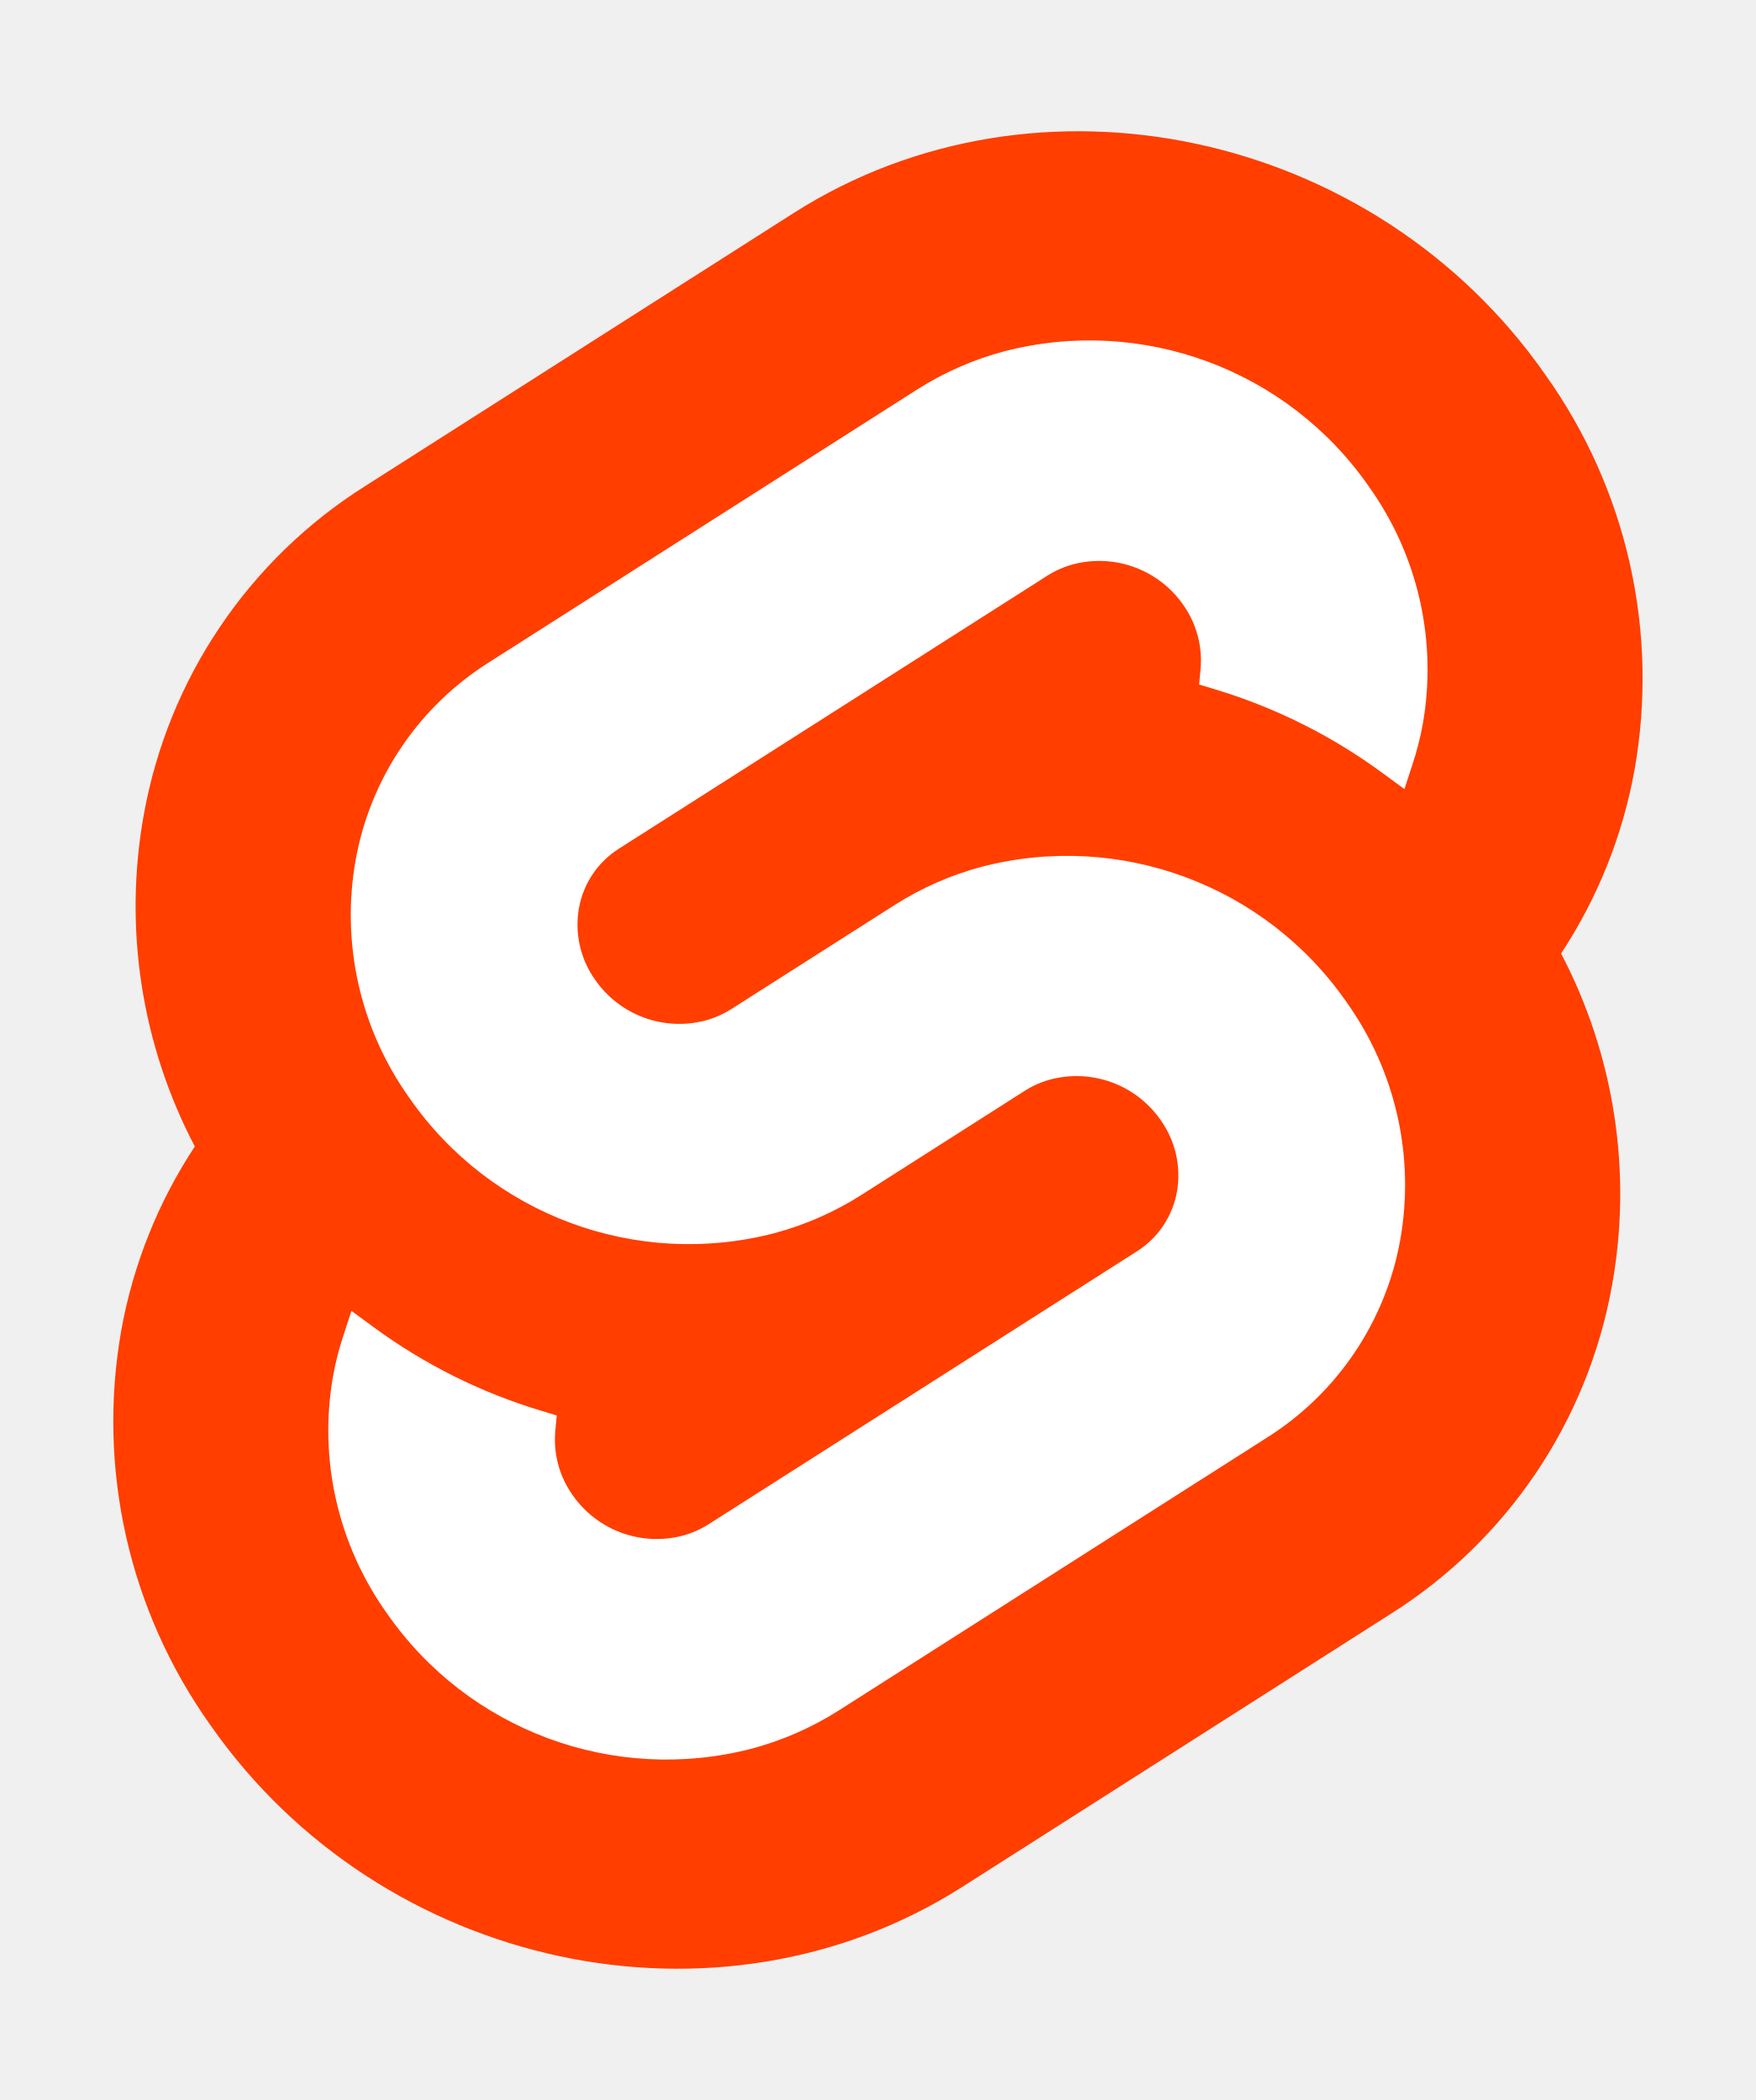
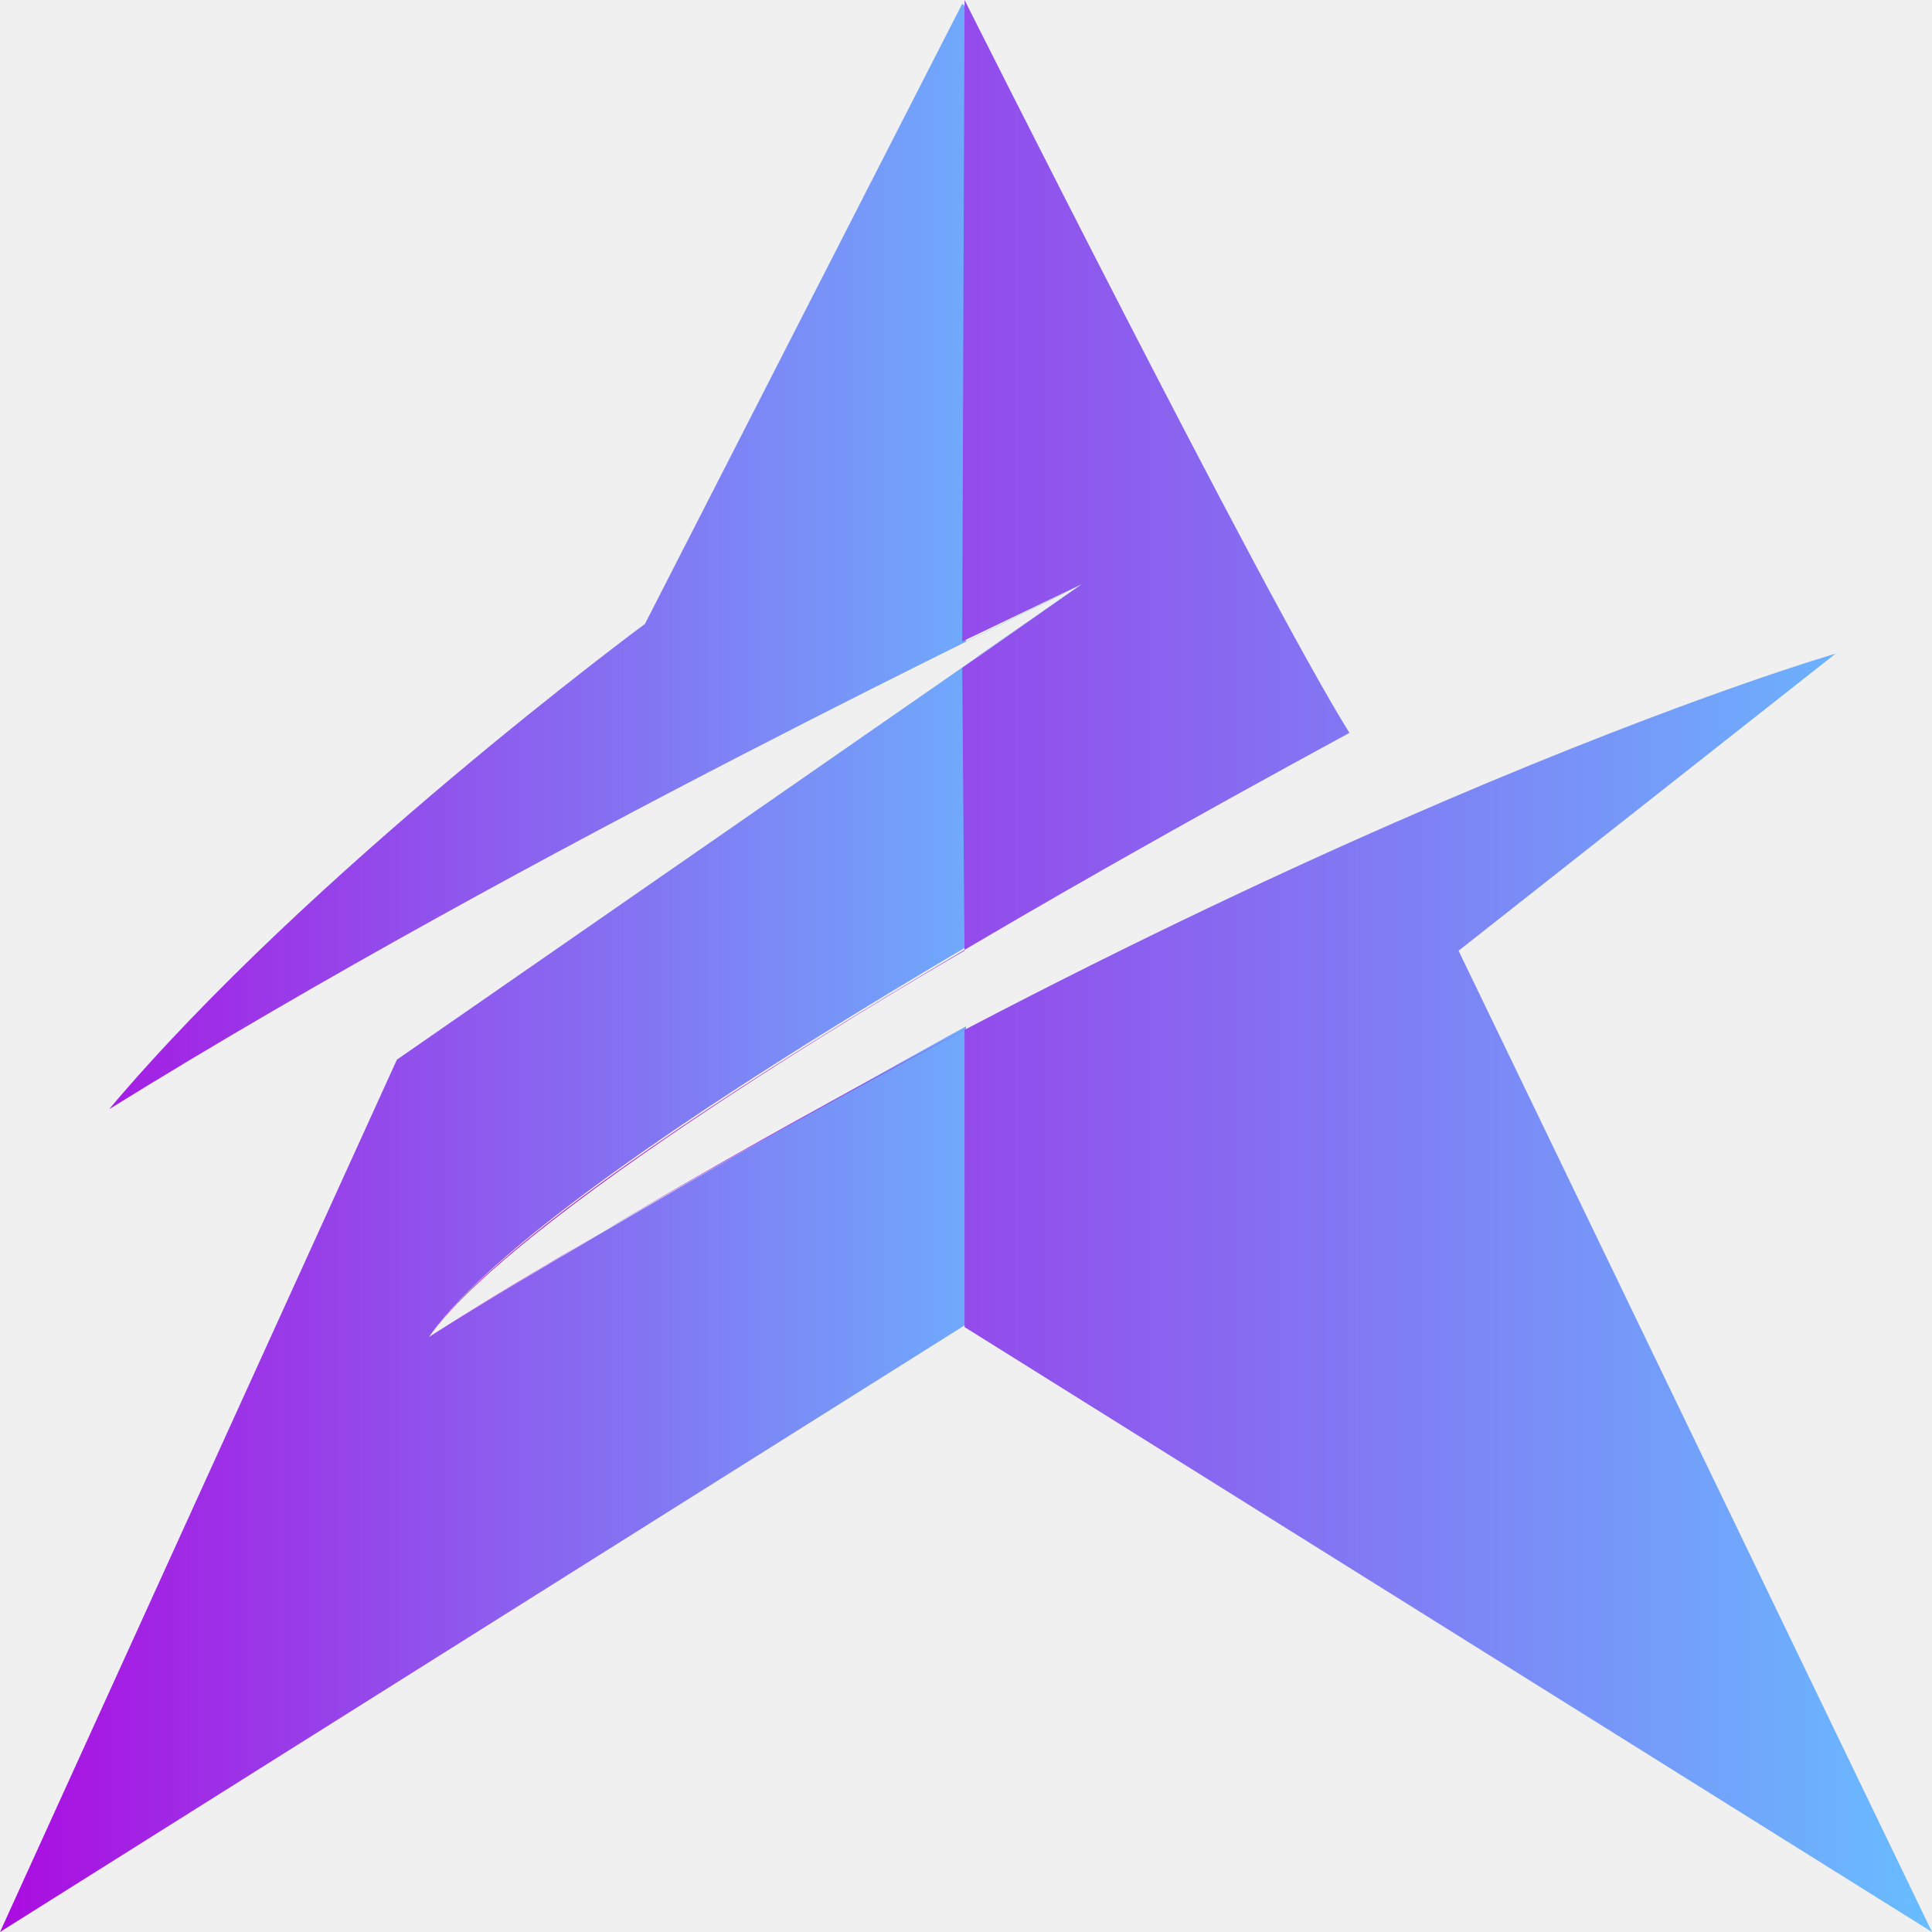
- <svg xmlns="http://www.w3.org/2000/svg" width="107" height="128" viewBox="0 0 107 128">
-   <path d="M94.157 22.819c-10.4-14.885-30.94-19.297-45.792-9.835L22.282 29.608A29.92 29.92 0 0 0 8.764 49.65a31.5 31.5 0 0 0 3.108 20.231 30 30 0 0 0-4.477 11.183 31.9 31.9 0 0 0 5.448 24.116c10.402 14.887 30.942 19.297 45.791 9.835l26.083-16.624A29.92 29.92 0 0 0 98.235 78.35a31.53 31.53 0 0 0-3.105-20.232 30 30 0 0 0 4.474-11.182 31.88 31.88 0 0 0-5.447-24.116" style="fill:#ff3e00" />
-   <path d="M45.817 106.582a20.72 20.72 0 0 1-22.237-8.243 19.17 19.17 0 0 1-3.277-14.503 18 18 0 0 1 .624-2.435l.49-1.498 1.337.981a33.6 33.6 0 0 0 10.203 5.098l.97.294-.09.968a5.85 5.85 0 0 0 1.052 3.878 6.24 6.24 0 0 0 6.695 2.485 5.8 5.8 0 0 0 1.603-.704L69.27 76.28a5.43 5.43 0 0 0 2.45-3.631 5.8 5.8 0 0 0-.987-4.371 6.24 6.24 0 0 0-6.698-2.487 5.7 5.7 0 0 0-1.6.704l-9.953 6.345a19 19 0 0 1-5.296 2.326 20.72 20.72 0 0 1-22.237-8.243 19.17 19.17 0 0 1-3.277-14.502 17.99 17.99 0 0 1 8.13-12.052l26.081-16.623a19 19 0 0 1 5.3-2.329 20.72 20.72 0 0 1 22.237 8.243 19.17 19.17 0 0 1 3.277 14.503 18 18 0 0 1-.624 2.435l-.49 1.498-1.337-.98a33.6 33.6 0 0 0-10.203-5.1l-.97-.294.09-.968a5.86 5.86 0 0 0-1.052-3.878 6.24 6.24 0 0 0-6.696-2.485 5.8 5.8 0 0 0-1.602.704L37.73 51.72a5.42 5.42 0 0 0-2.449 3.63 5.79 5.79 0 0 0 .986 4.372 6.24 6.24 0 0 0 6.698 2.486 5.8 5.8 0 0 0 1.602-.704l9.952-6.342a19 19 0 0 1 5.295-2.328 20.72 20.72 0 0 1 22.237 8.242 19.17 19.17 0 0 1 3.277 14.503 18 18 0 0 1-8.13 12.053l-26.081 16.622a19 19 0 0 1-5.3 2.328" style="fill:#fff" />
+ <svg xmlns="http://www.w3.org/2000/svg" width="512px" height="512px">
+   <defs>
+     <linearGradient id="PSgrad_0" x1="0%" x2="100%" y1="0%" y2="0%">
+       <stop offset="0%" stop-color="rgb(171,12,224)" stop-opacity="1" />
+       <stop offset="100%" stop-color="rgb(104,188,255)" stop-opacity="1" />
+     </linearGradient>
+   </defs>
+   <path fill-rule="evenodd" fill="url(#PSgrad_0)" d="M255.0,0.999 L170.917,165.345 C170.917,165.345 81.851,231.110 28.924,293.947 C142.488,223.535 277.532,159.934 286.616,154.847 C284.793,156.351 105.180,280.825 105.180,280.825 L0.0,512.0 L256.0,351.0 L256.0,271.999 C256.0,271.999 165.127,321.946 113.68,354.312 C124.127,339.105 156.786,309.488 256.0,251.0 C255.826,230.543 258.999,174.0 258.999,174.0 L286.616,154.847 L256.0,170.0 L256.0,2.0 L255.0,0.999 Z" />
+   <path fill-rule="evenodd" fill="url(#PSgrad_0)" d="M255.62,0.0 L254.999,169.999 L286.616,154.847 L254.999,177.0 L255.61,251.955 C255.61,251.955 138.808,318.993 113.68,354.311 C172.953,316.611 255.61,272.951 255.61,272.951 L255.62,351.687 L512.0,511.999 L386.537,251.955 L486.458,173.219 C486.458,173.219 333.109,217.507 113.68,354.312 C127.256,334.802 177.903,291.861 357.612,194.215 C334.569,157.282 255.62,0.0 255.62,0.0 Z" />
</svg>
